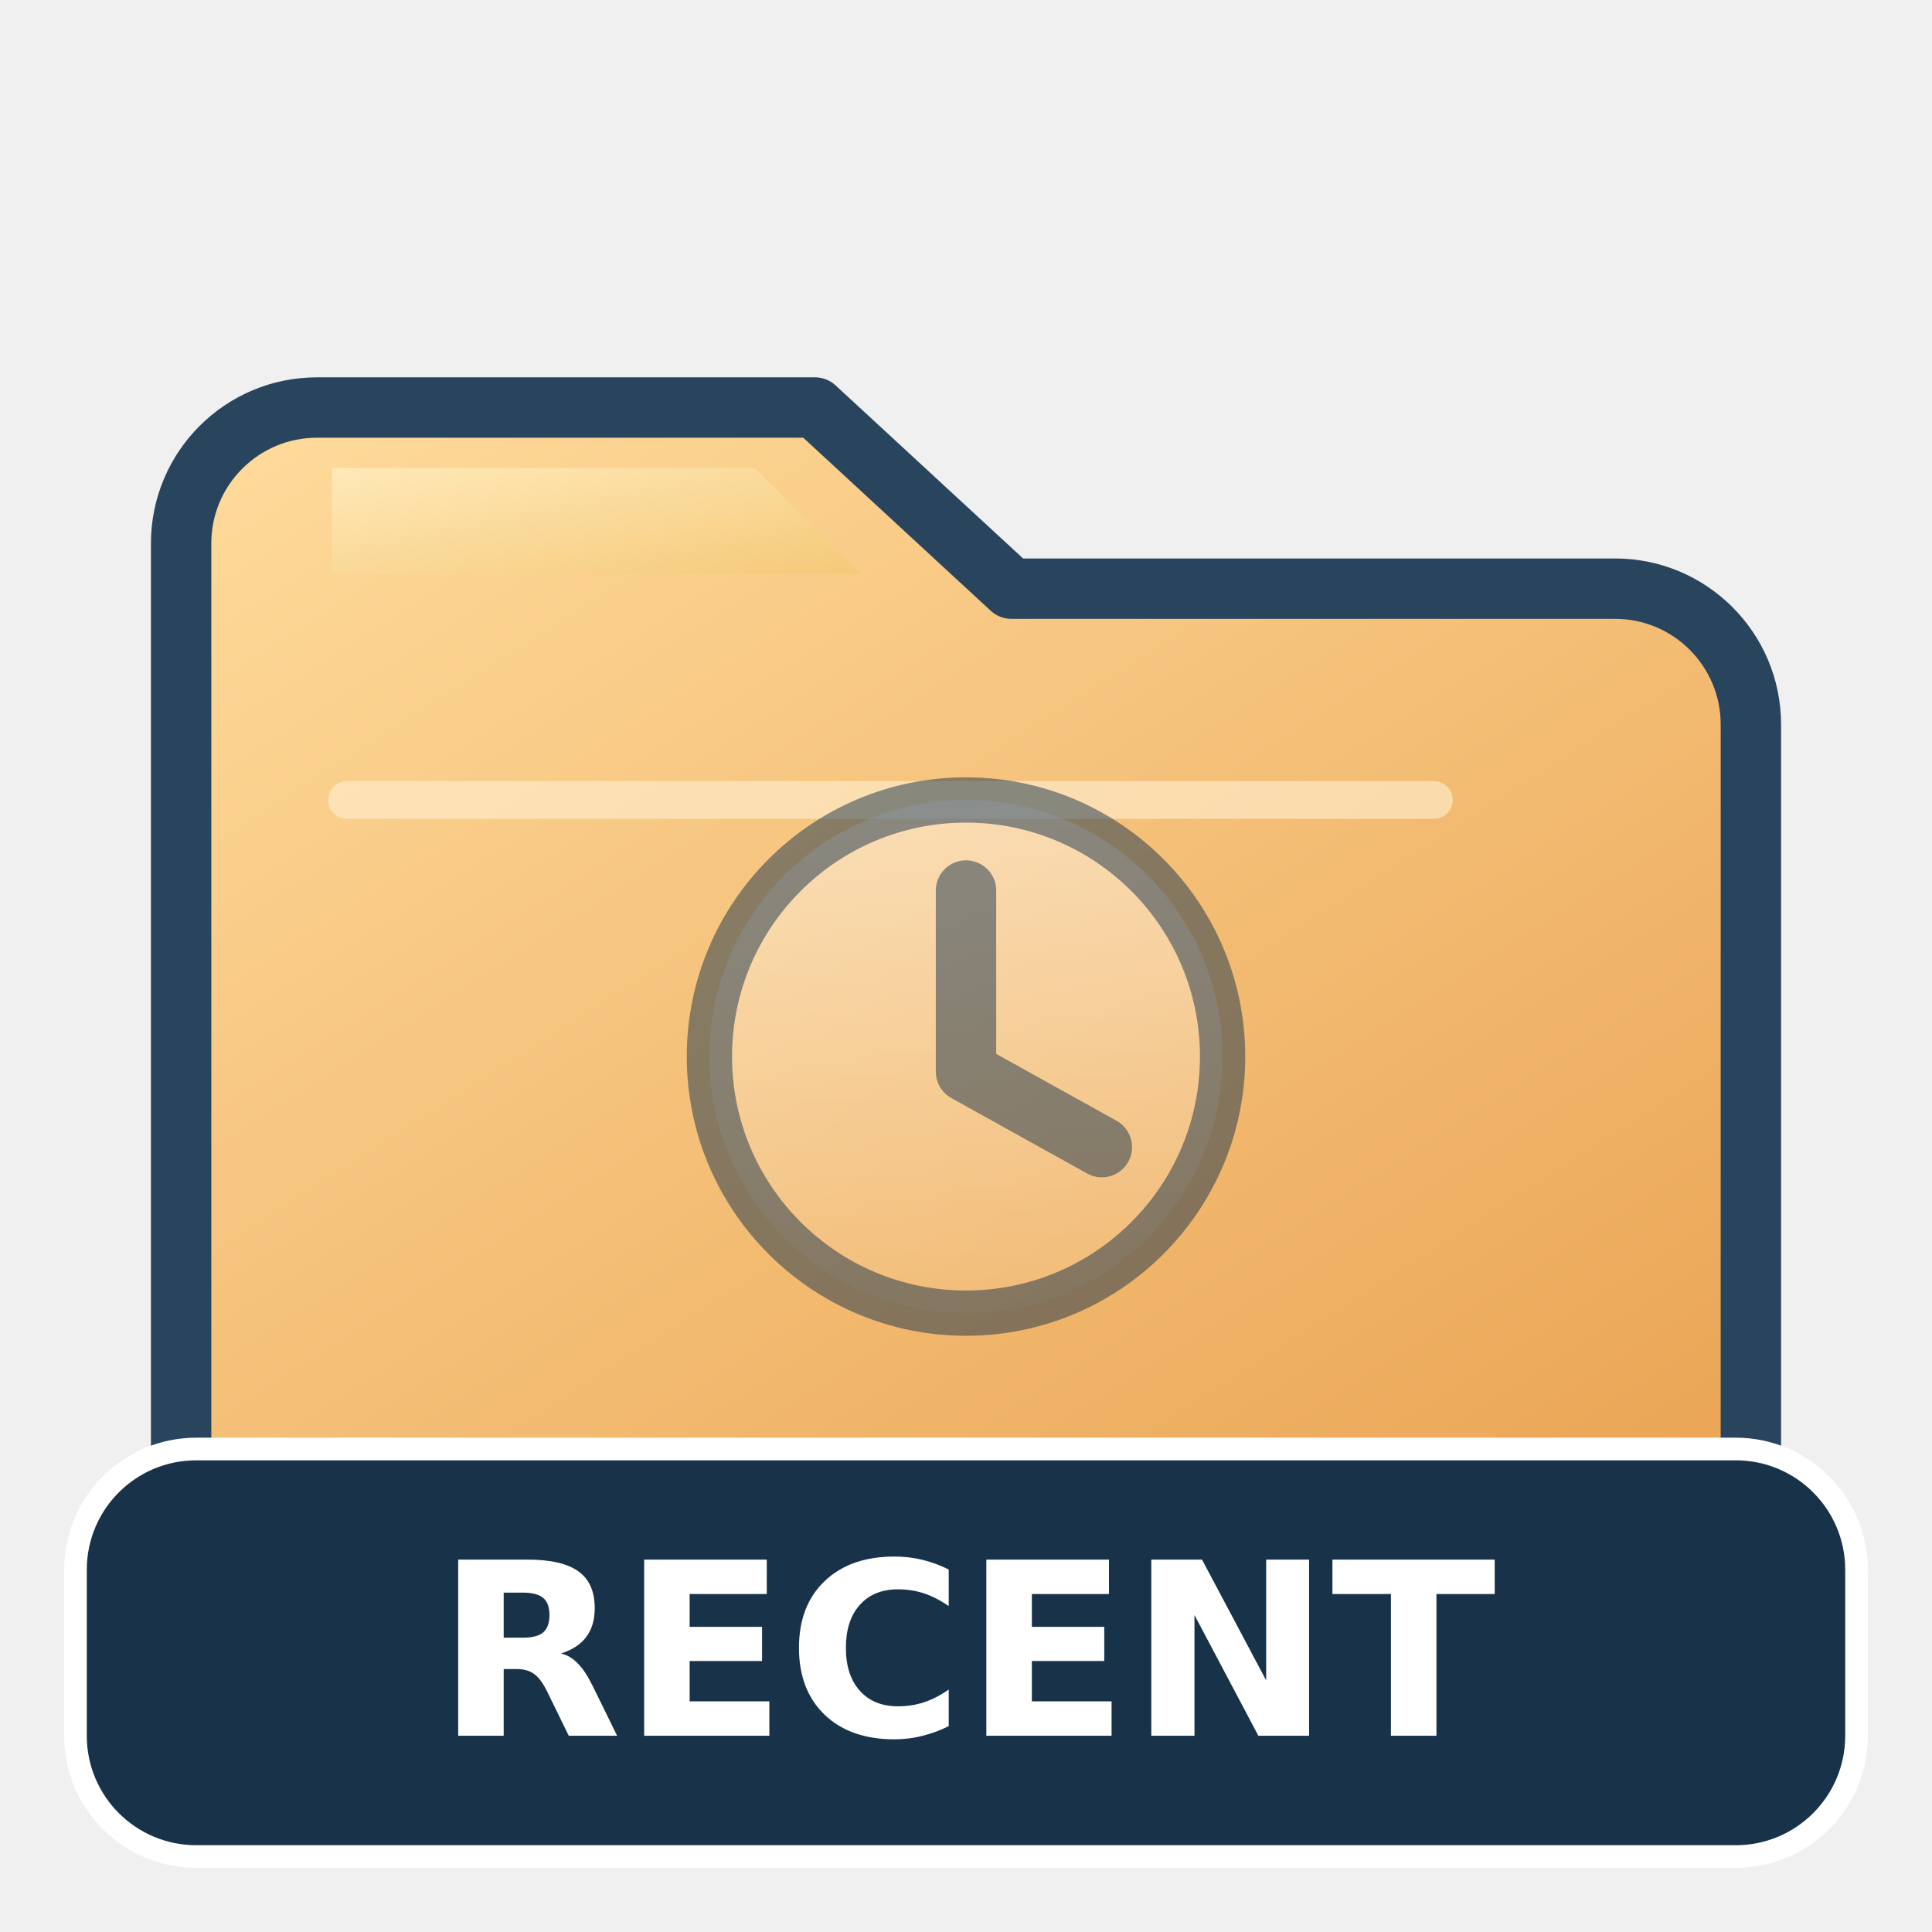
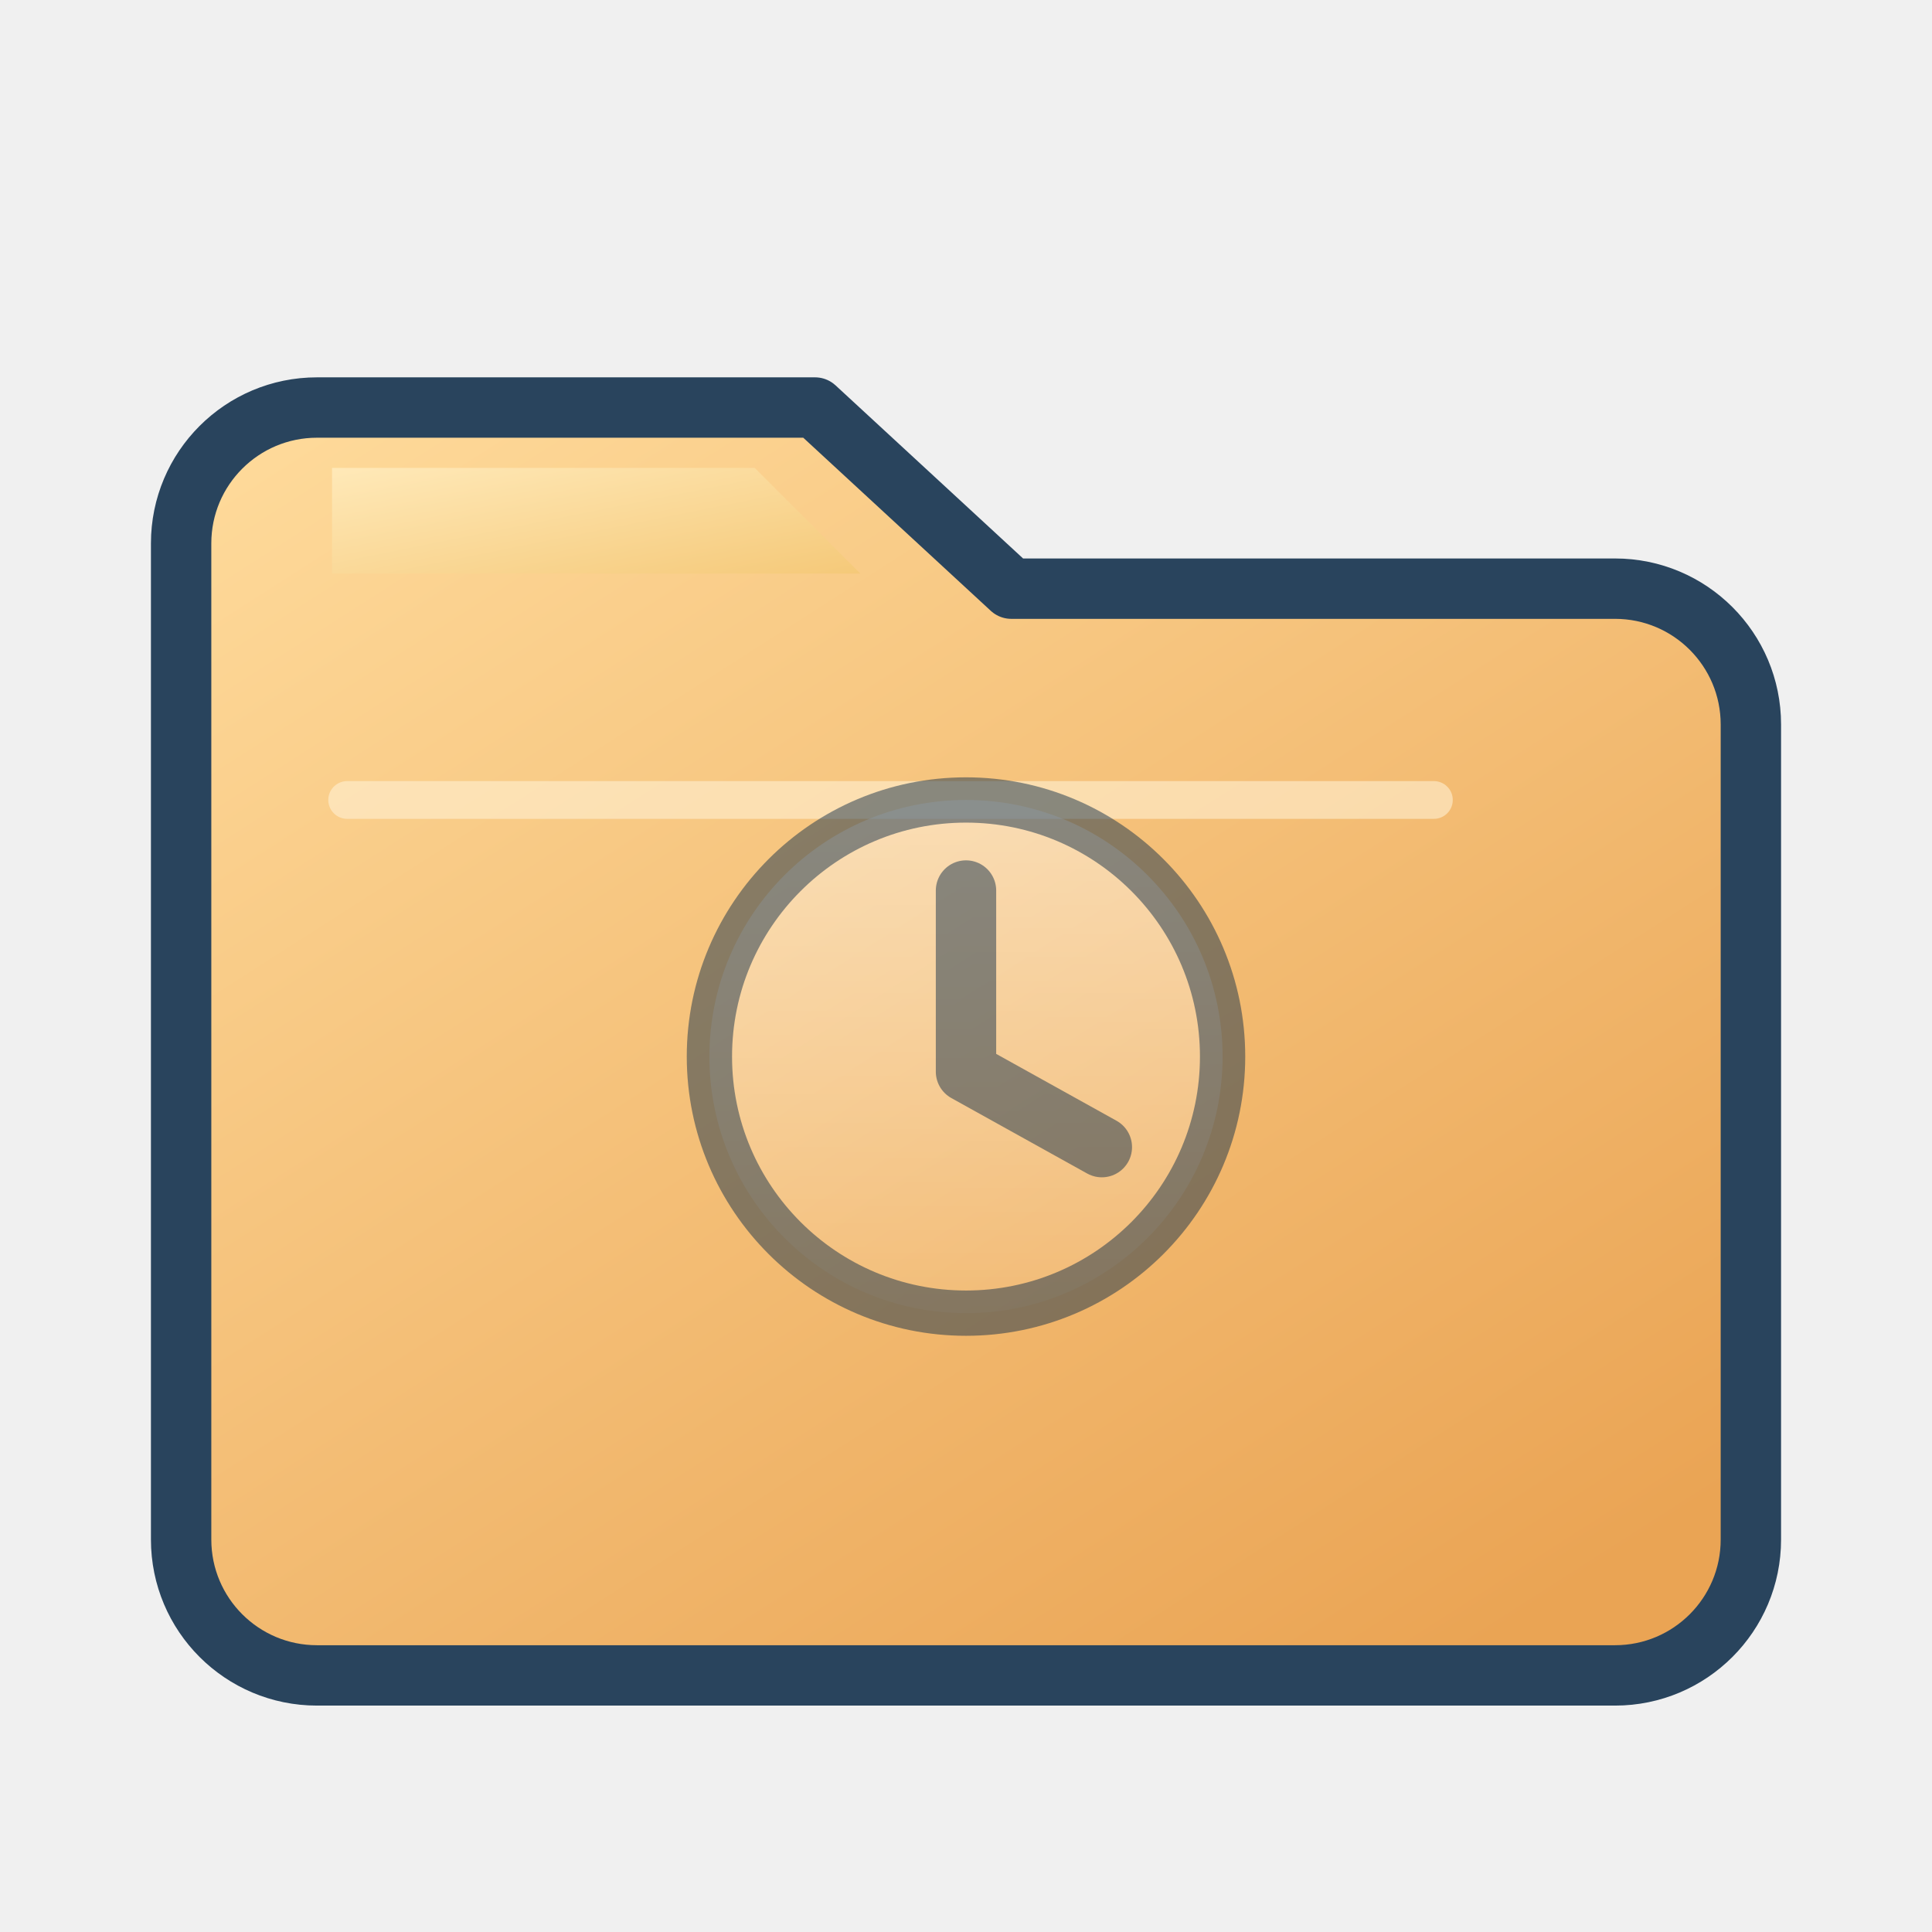
<svg xmlns="http://www.w3.org/2000/svg" width="128" height="128" viewBox="0 0 128 128" role="img" aria-labelledby="title">
  <defs>
    <linearGradient id="directory-light" x1="0%" y1="0%" x2="0%" y2="100%">
      <stop stop-color="#ffffff" stop-opacity="0.42" />
      <stop offset="1" stop-color="#ffffff" stop-opacity="0.08" />
    </linearGradient>
  </defs>
  <defs>
    <linearGradient id="folder" x1="0%" y1="0%" x2="80%" y2="100%">
      <stop stop-color="#ffdc9d" />
      <stop offset="1" stop-color="#eaa454" />
    </linearGradient>
    <linearGradient id="folderFlap" x1="0%" y1="0%" x2="100%" y2="100%">
      <stop stop-color="#ffe9b8" />
      <stop offset="1" stop-color="#f5c979" />
    </linearGradient>
  </defs>
  <path d="M12 36a9 9 0 0 1 9-9h33l13 12h40a9 9 0 0 1 9 9v54a9 9 0 0 1-9 9H21a9 9 0 0 1-9-9z" fill="url(#folder)" stroke="#29445d" stroke-width="4" stroke-linejoin="round" />
  <path d="M22 31h28l7 7H22z" fill="url(#folderFlap)" />
  <path d="M23 53h72" stroke="#fff0d2" stroke-width="2.5" stroke-linecap="round" opacity=".6" />
  <g stroke-opacity="0.5">
    <circle cx="64" cy="70" r="17" fill="url(#directory-light)" stroke="#18324a" stroke-width="3" />
    <path d="M64 59v12l9 5" fill="none" stroke="#18324a" stroke-width="4" stroke-linecap="round" stroke-linejoin="round" />
  </g>
-   <rect x="5" y="96" width="118" height="27" rx="8" fill="#18324a" stroke="#ffffff" stroke-width="1.5" />
-   <text x="64" y="115" text-anchor="middle" fill="#ffffff" font-family="DejaVu Sans,Arial,sans-serif" font-size="16" font-weight="700" textLength="108" lengthAdjust="spacingAndGlyphs">RECENT</text>
</svg>
